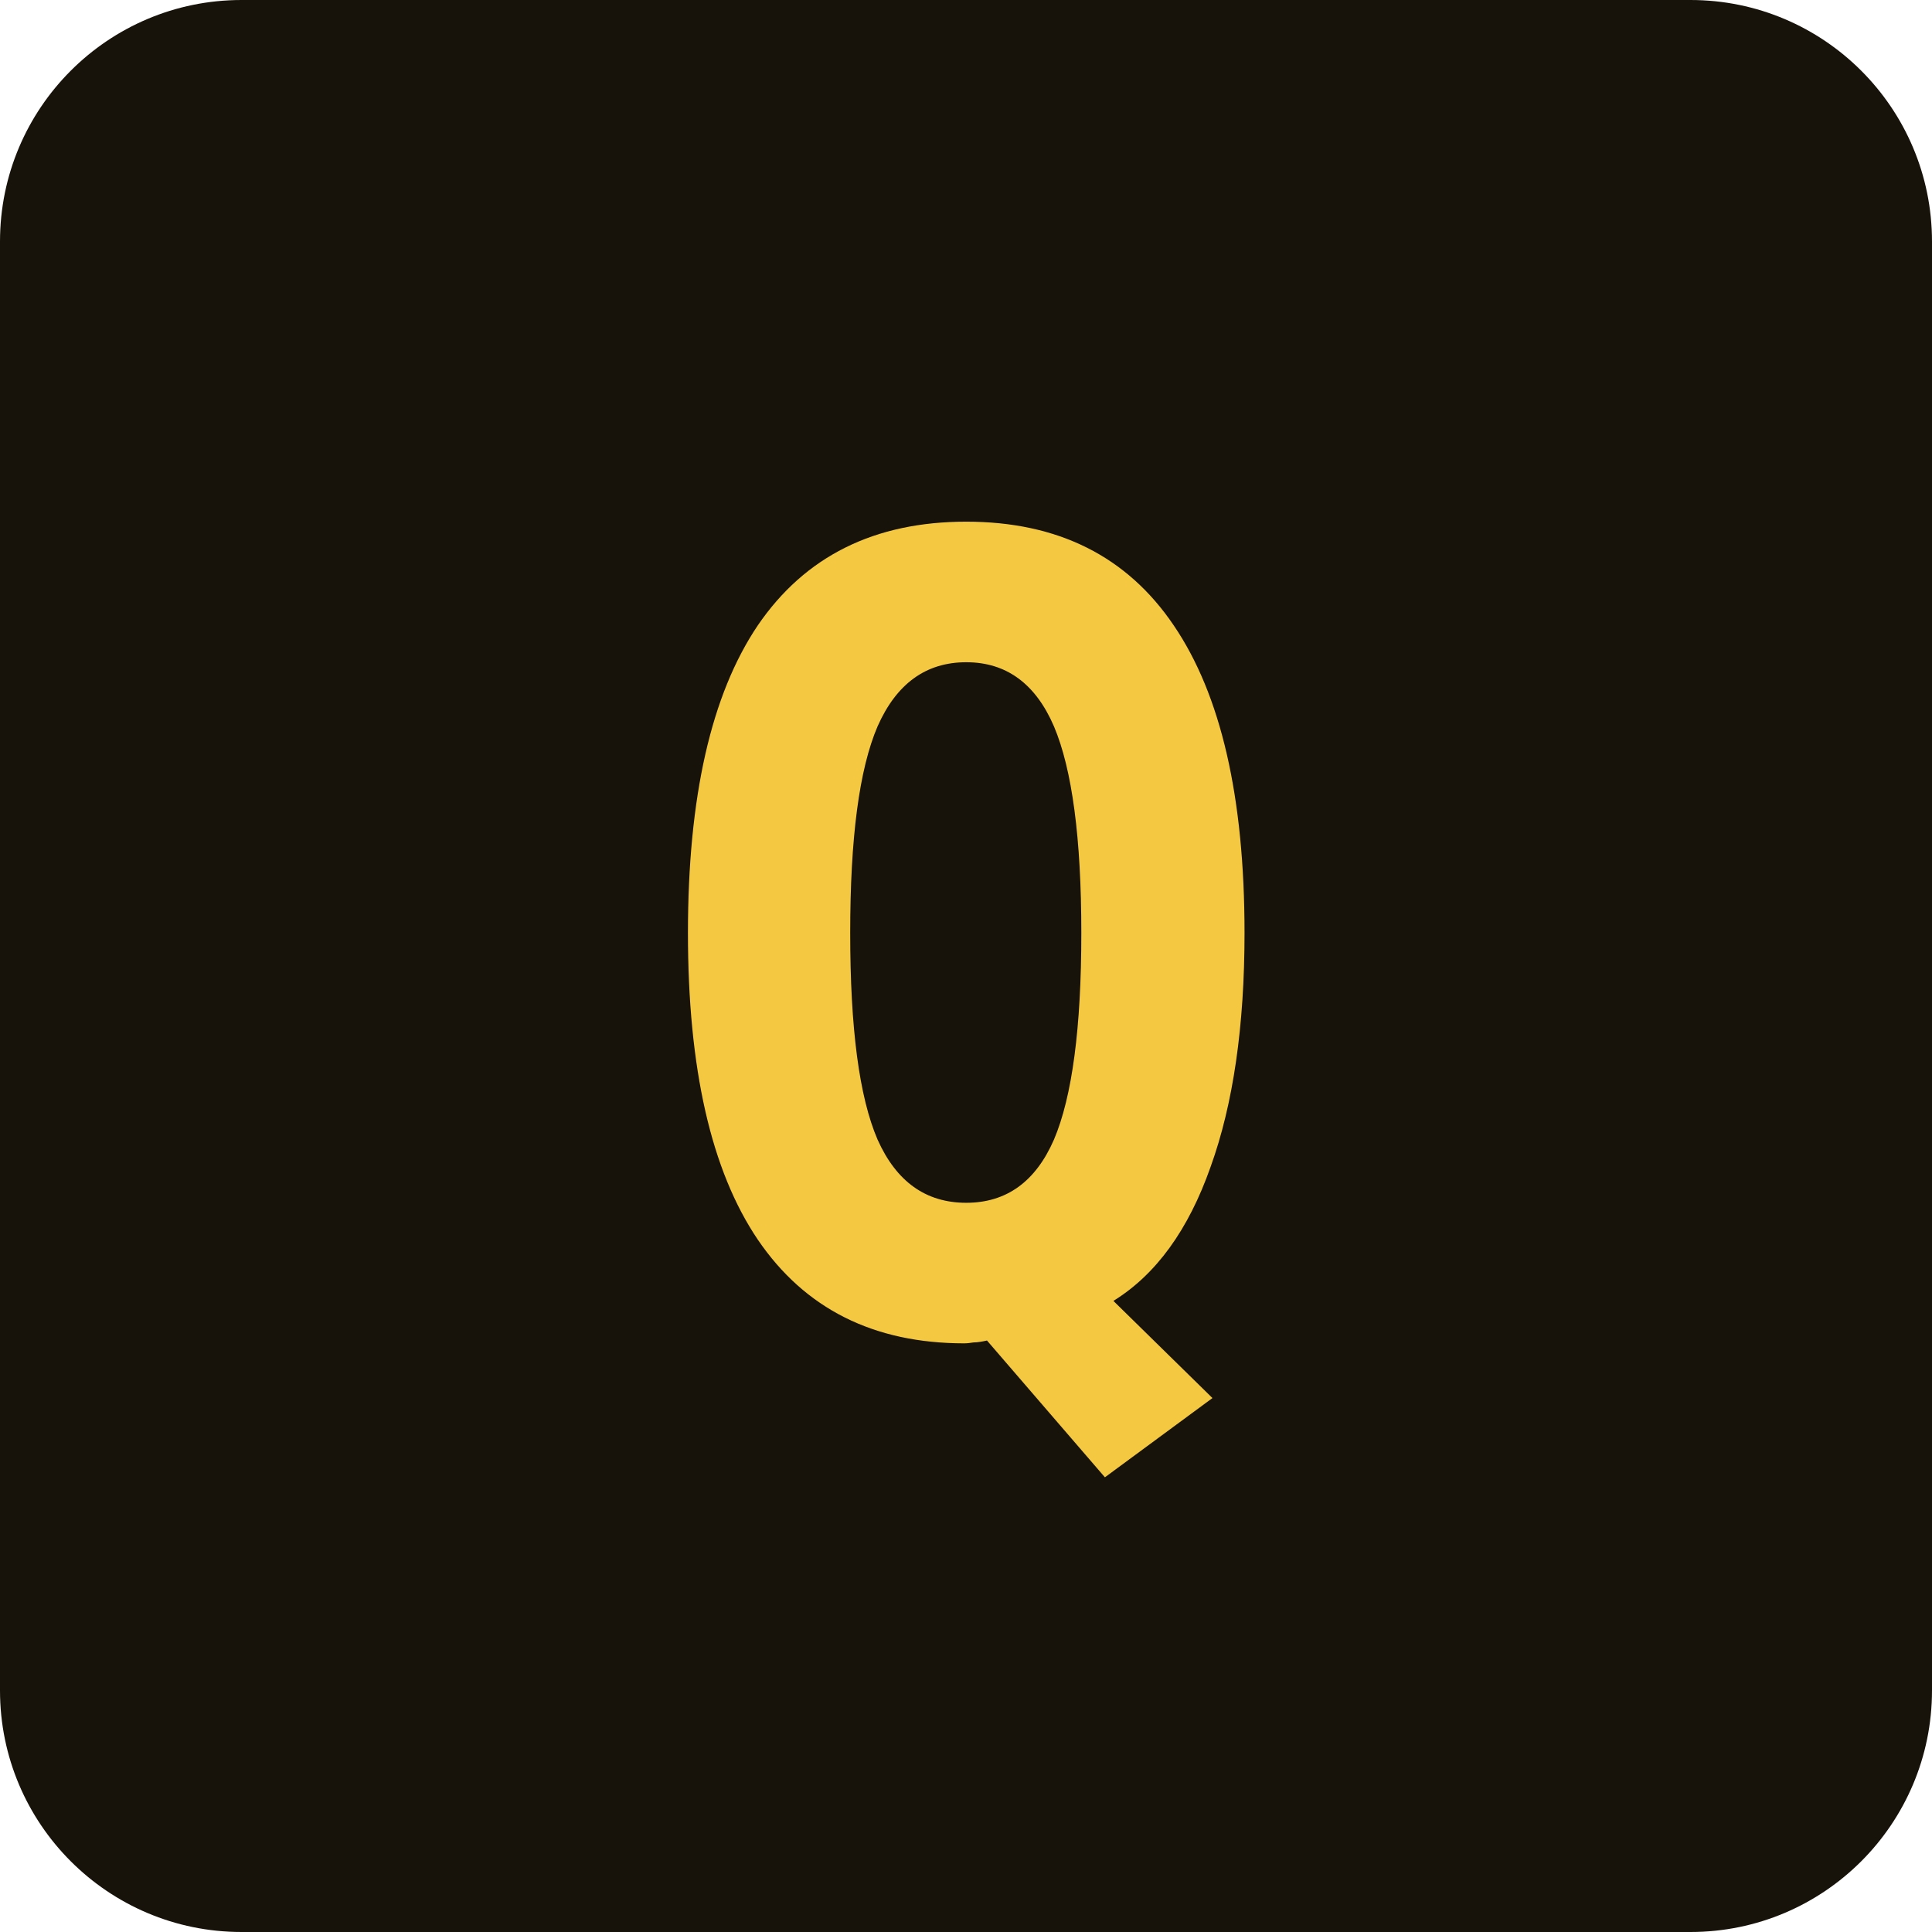
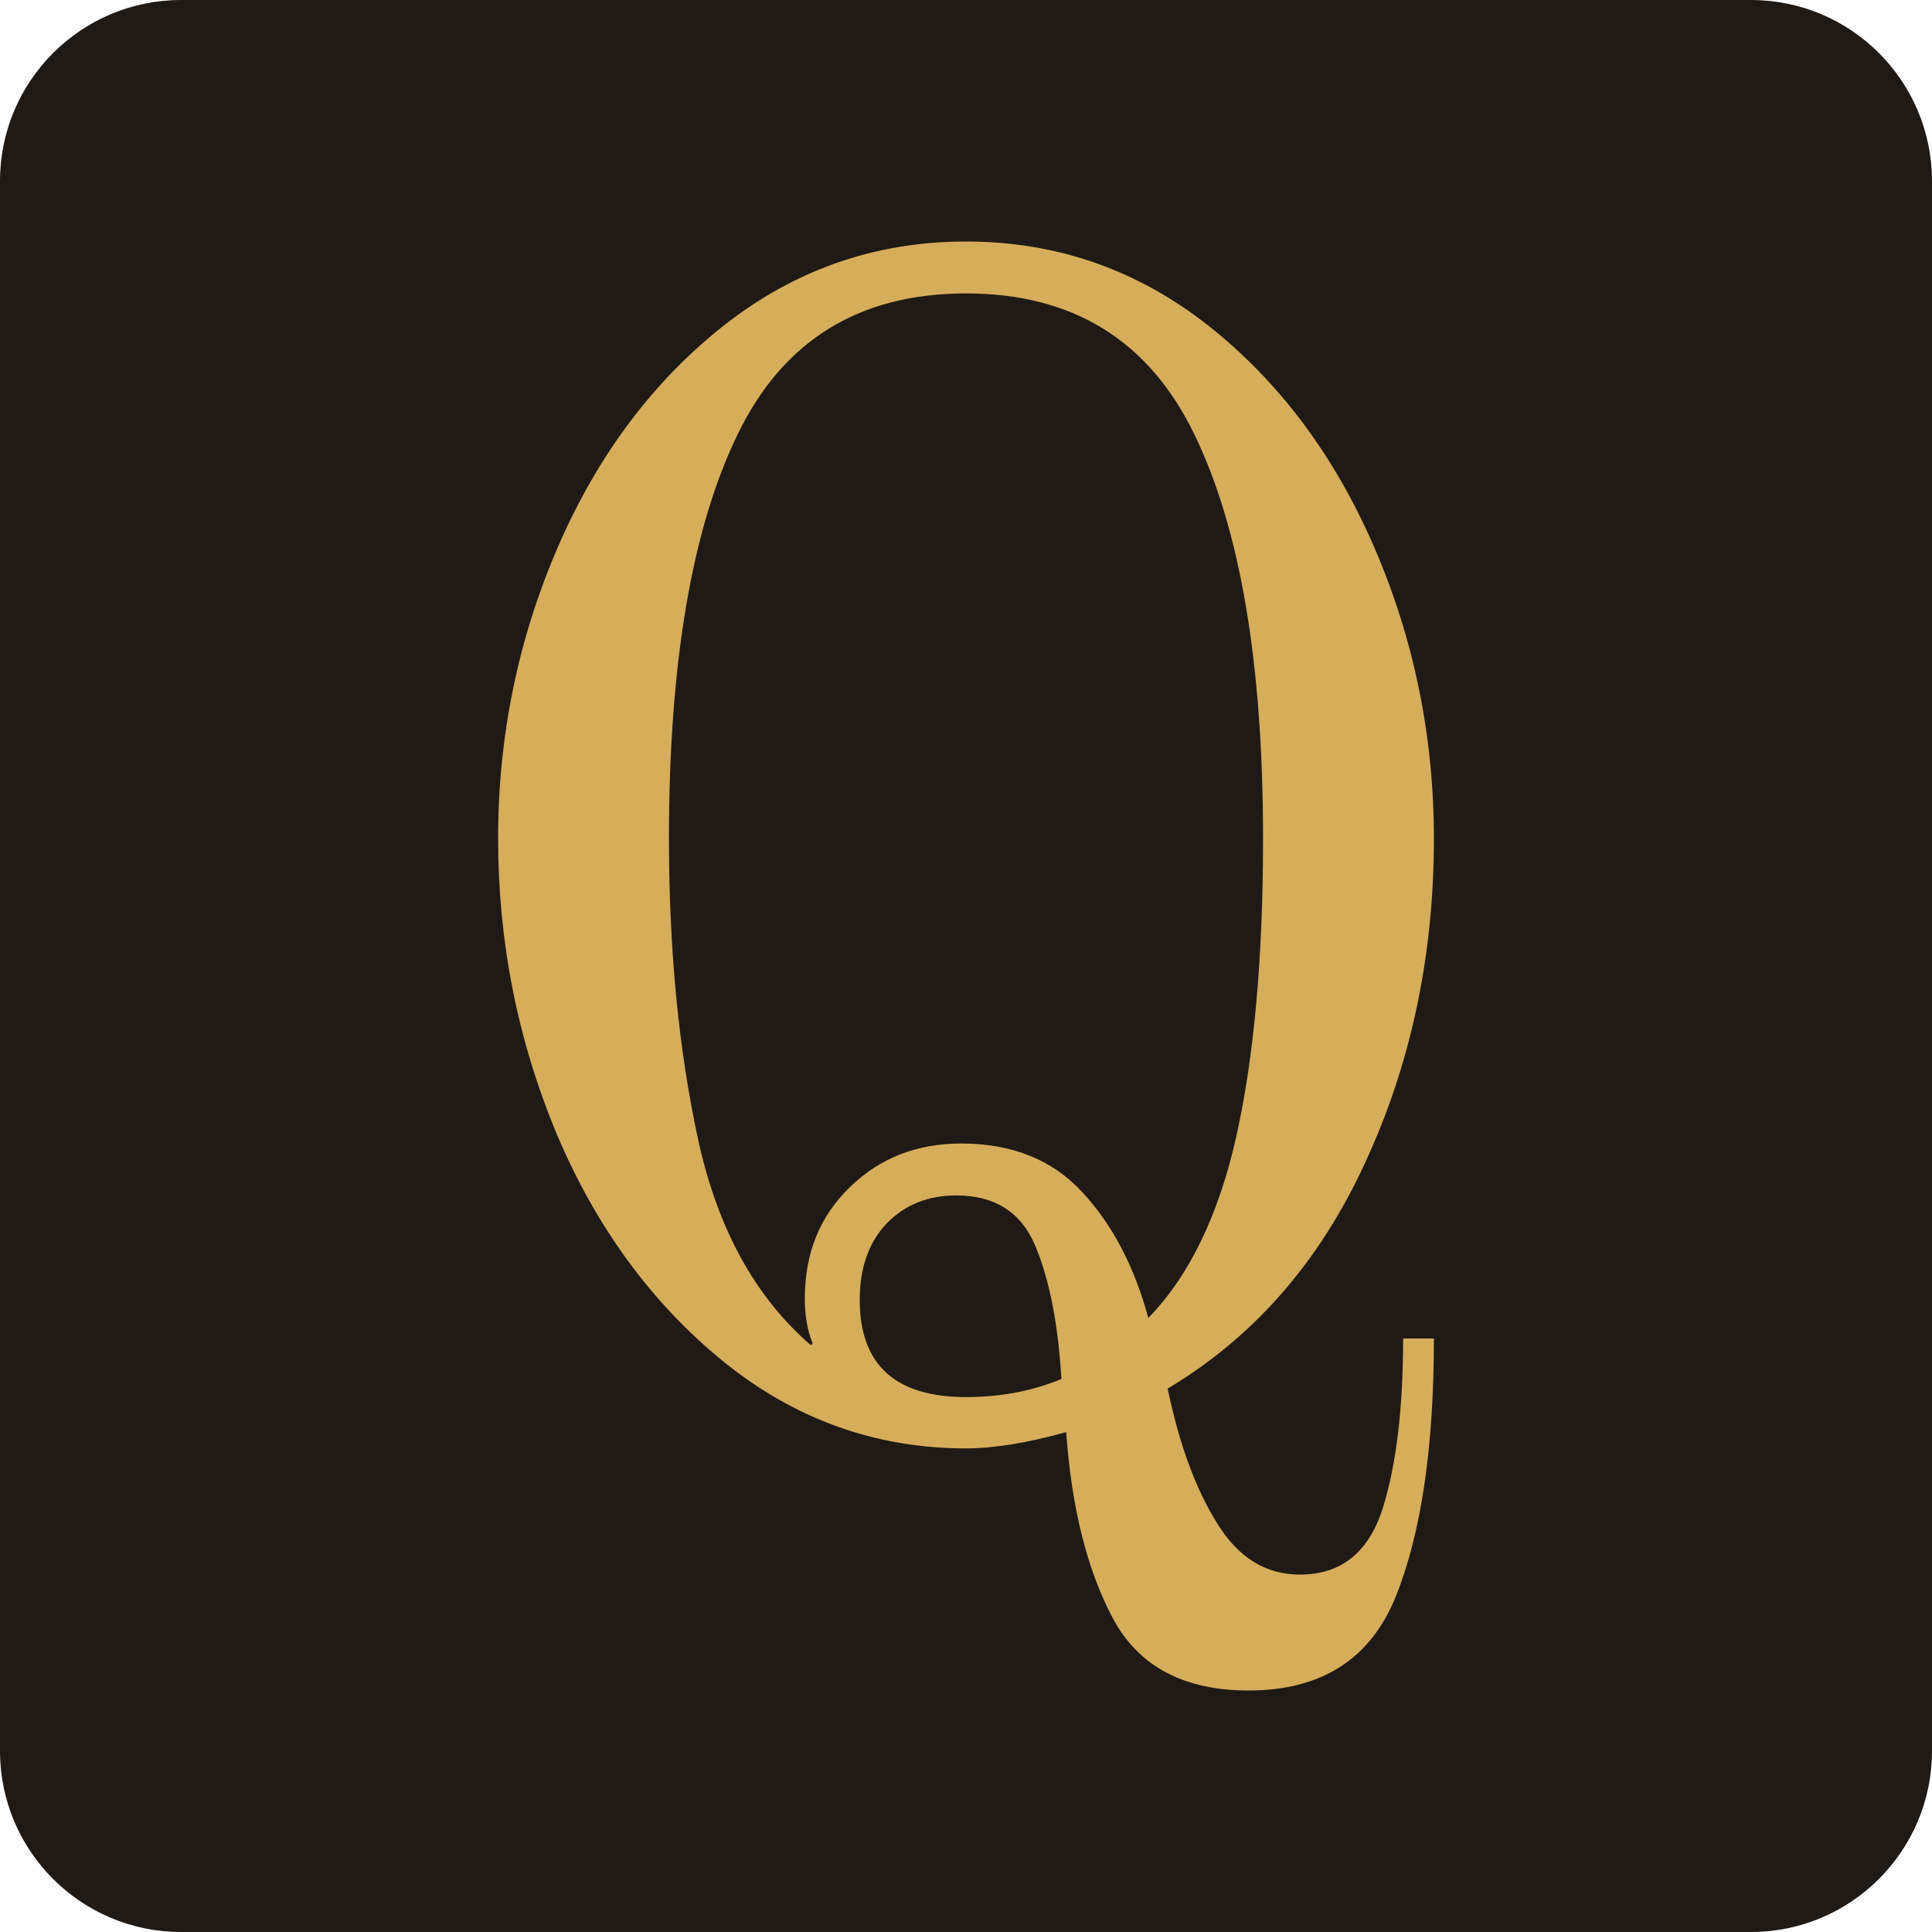
<svg xmlns="http://www.w3.org/2000/svg" viewBox="0 0 32 32">
-   <rect width="32" height="32" rx="4" fill="#18130a" />
-   <text x="16" y="22" text-anchor="middle" font-family="monospace" font-size="18" font-weight="bold" fill="#f5c842">Q</text>
+   <rect width="32" height="32" rx="3" fill="#201a16" />
+   <path fill="#d6ad5a" d="M17.66 23.72Q16.69 23.99 16 23.99Q13.76 23.99 11.98 22.55Q10.2 21.1 9.22 18.78Q8.25 16.45 8.25 13.89Q8.25 11.35 9.24 9.06Q10.23 6.78 11.99 5.39Q13.76 4 16 4Q18.24 4 20.01 5.39Q21.77 6.78 22.76 9.06Q23.75 11.35 23.75 13.89Q23.75 16.8 22.61 19.26Q21.48 21.72 19.34 23Q19.63 24.39 20.16 25.23Q20.68 26.08 21.53 26.08Q22.55 26.08 22.9 24.99Q23.24 23.91 23.24 22.17H23.75Q23.75 24.87 23.12 26.44Q22.49 28 20.68 28Q19.07 28 18.43 26.8Q17.79 25.59 17.66 23.72ZM13.46 22.25Q13.33 21.93 13.33 21.51Q13.33 20.38 14.08 19.66Q14.82 18.94 15.92 18.94Q17.18 18.94 17.92 19.74Q18.67 20.54 19.02 21.83Q20.04 20.78 20.48 18.81Q20.92 16.83 20.92 13.89Q20.92 9.53 19.78 7.19Q18.65 4.86 16 4.86Q13.35 4.86 12.22 7.19Q11.08 9.53 11.08 13.89Q11.08 16.64 11.56 18.86Q12.04 21.08 13.43 22.28ZM17.58 22.84Q17.5 21.48 17.15 20.64Q16.8 19.8 15.84 19.8Q15.14 19.8 14.69 20.26Q14.24 20.73 14.24 21.53Q14.24 23.14 16 23.14Q16.86 23.14 17.58 22.84Z" />
</svg>
